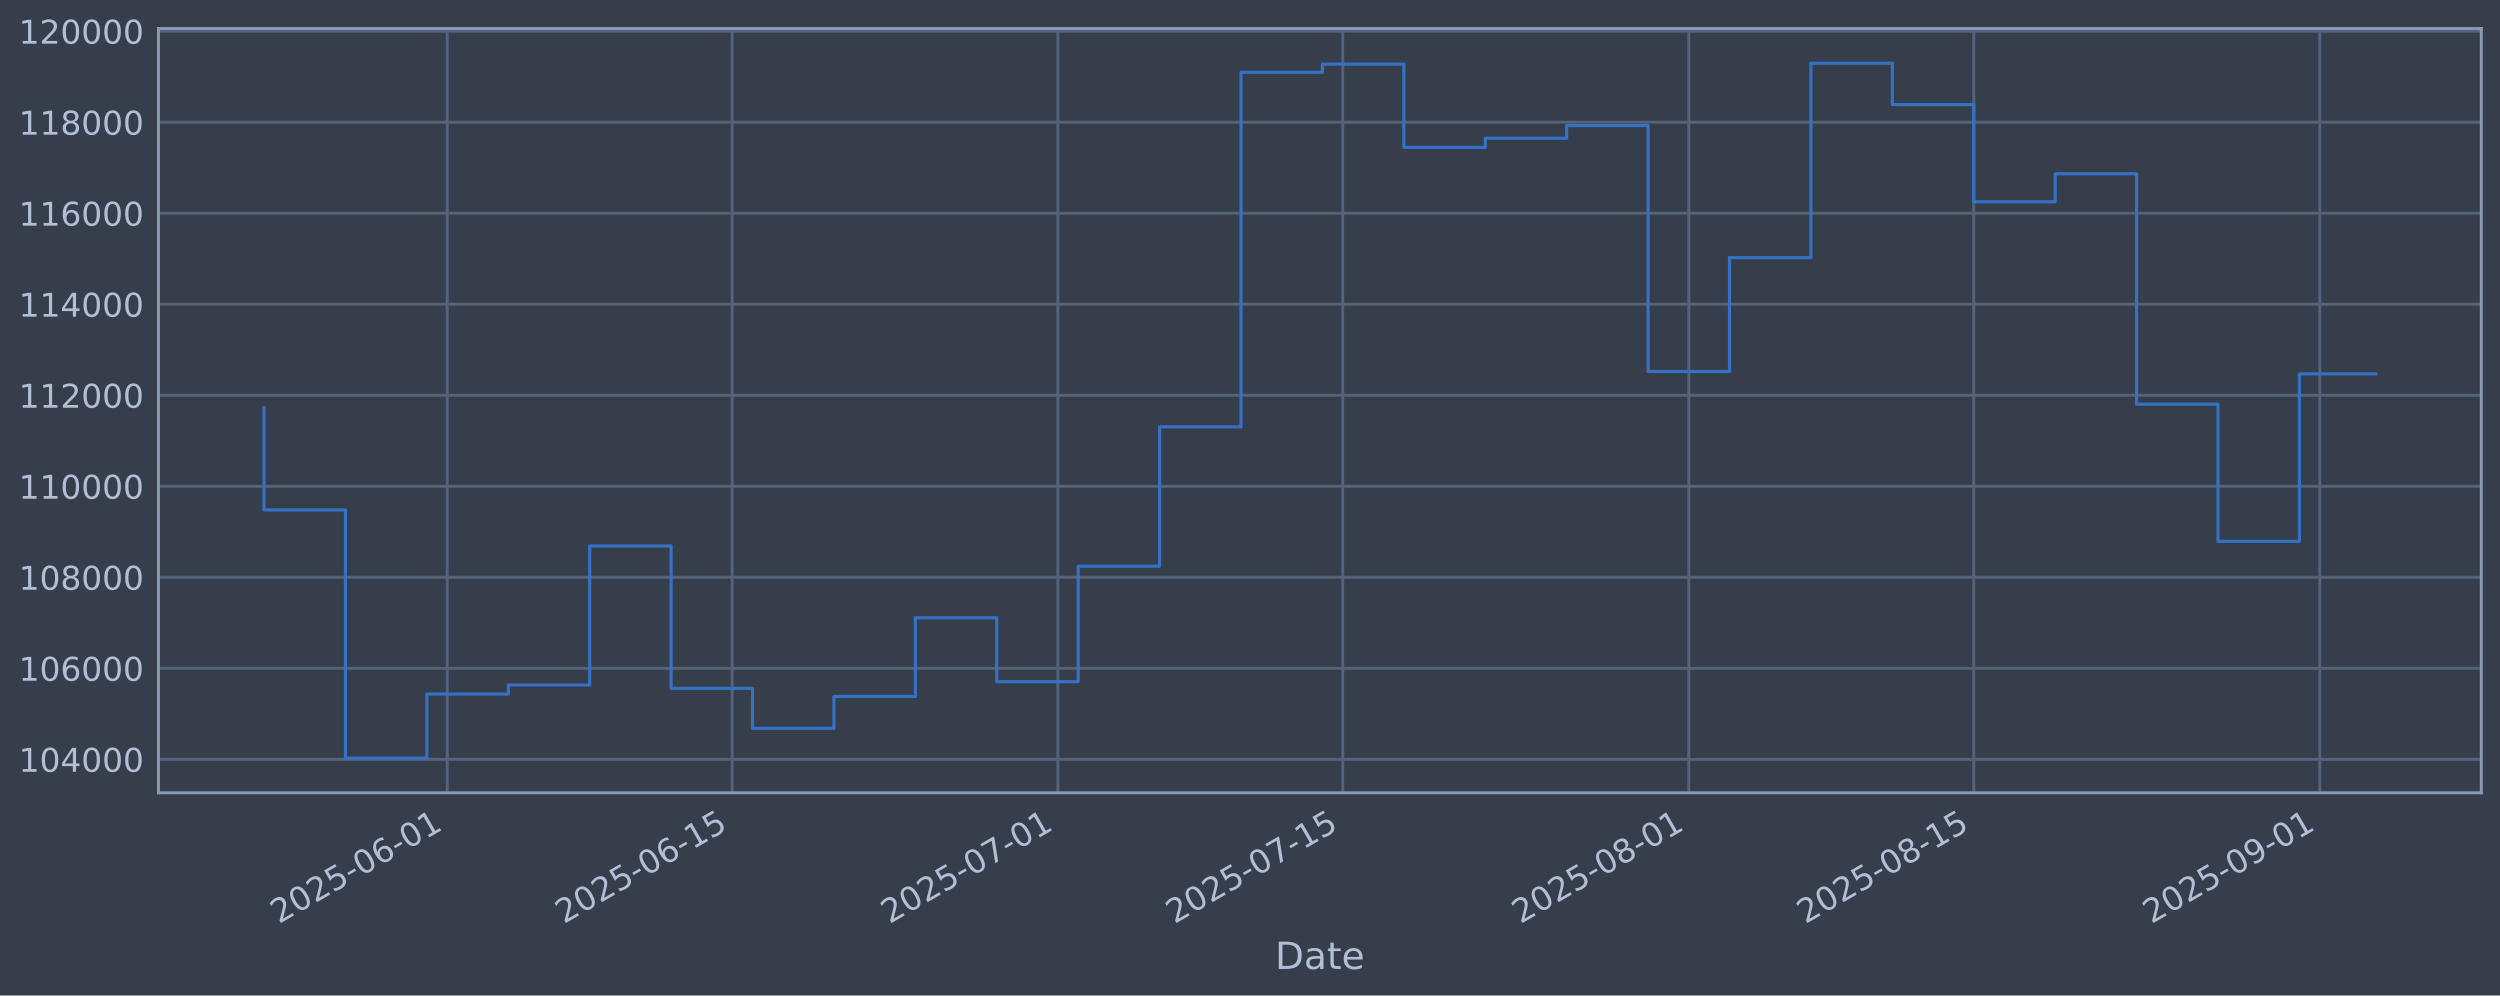
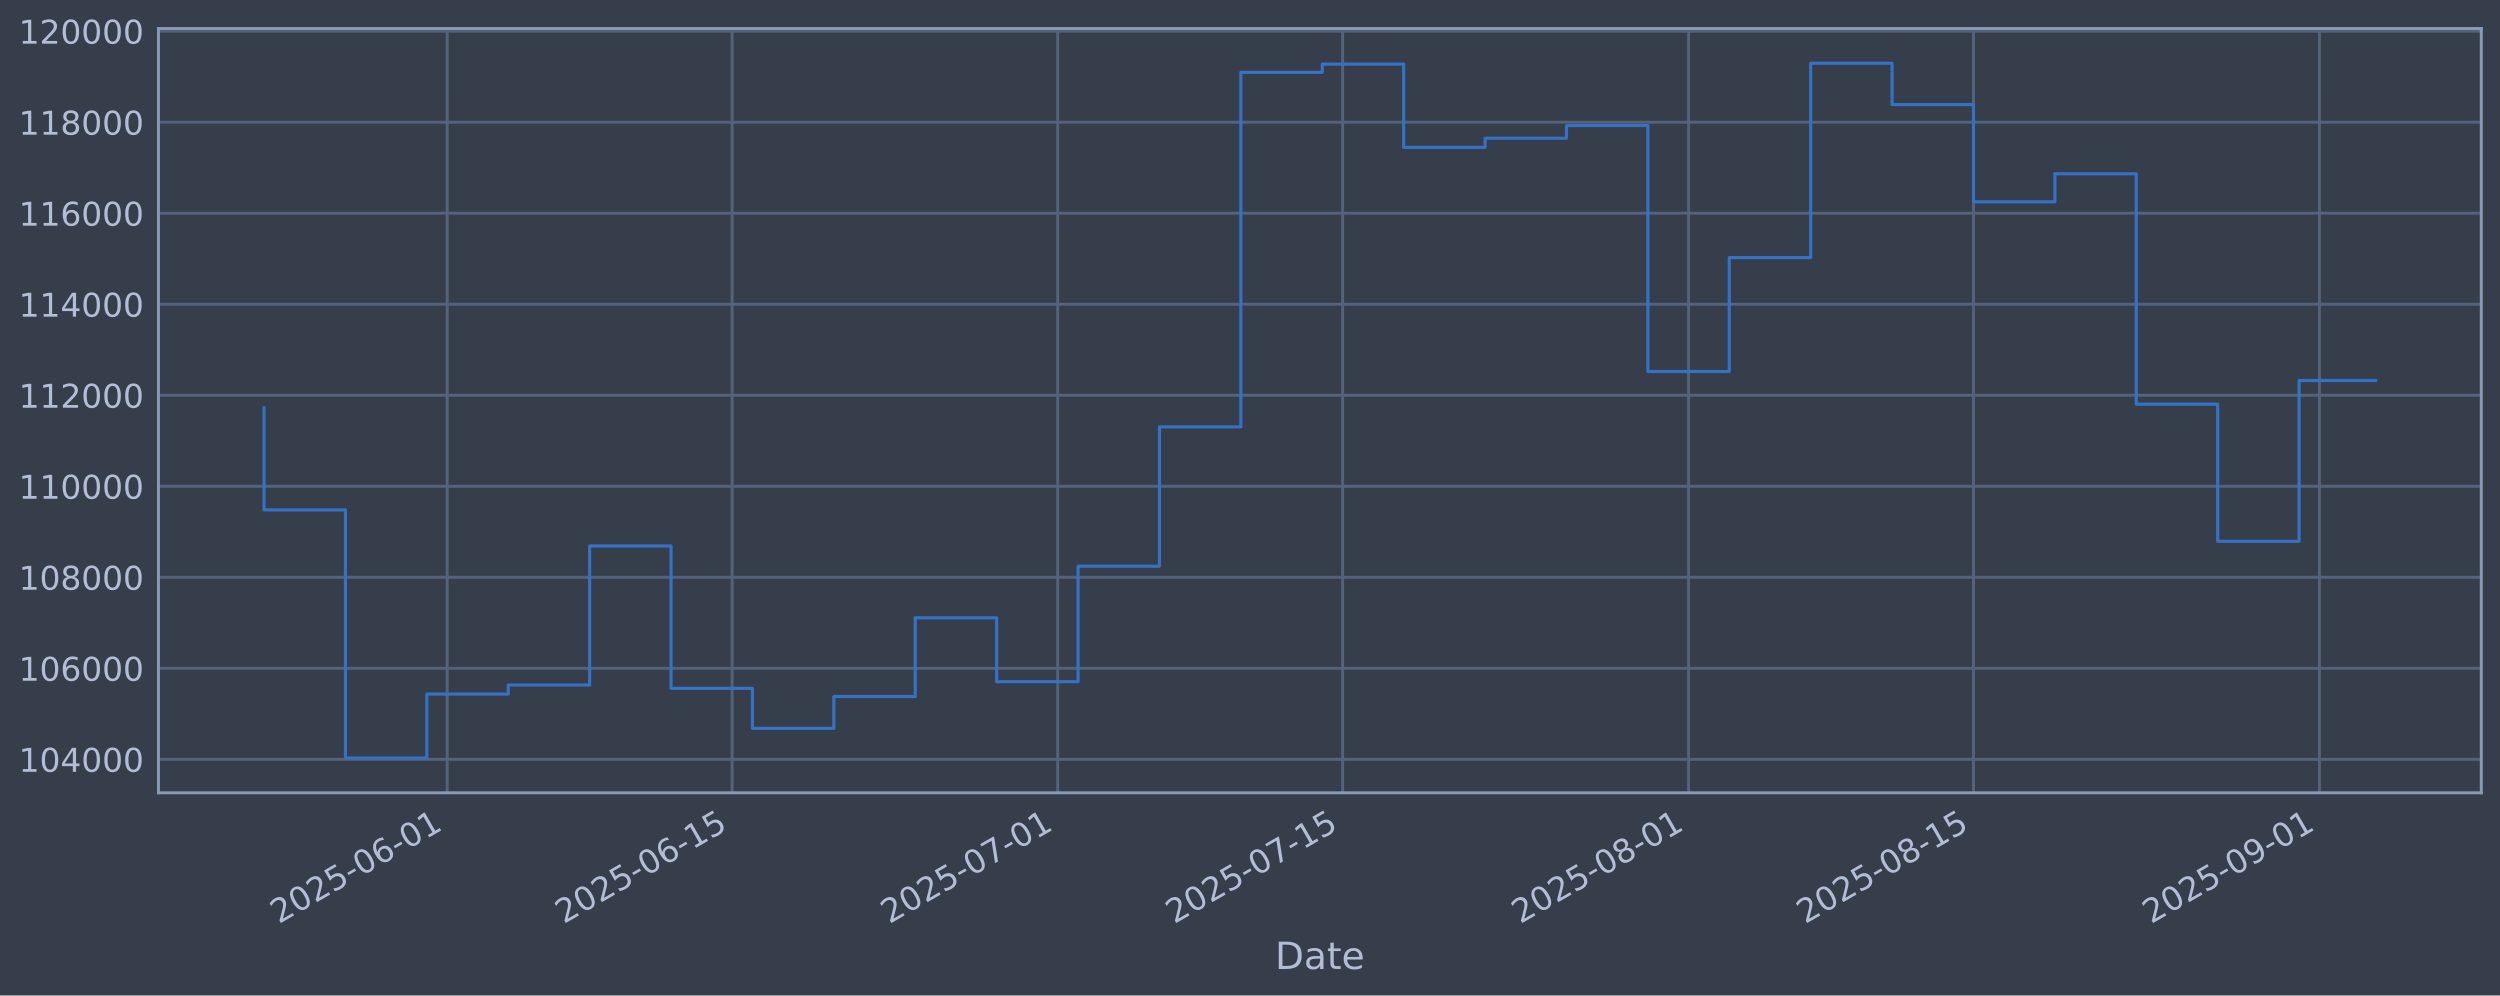
<svg xmlns="http://www.w3.org/2000/svg" xmlns:xlink="http://www.w3.org/1999/xlink" width="960.9pt" height="382.628pt" viewBox="0 0 960.9 382.628" version="1.1">
  <defs>
    <style type="text/css">*{stroke-linejoin: round; stroke-linecap: butt}</style>
  </defs>
  <g id="figure_1">
    <g id="patch_1">
      <path d="M 0 382.628  L 960.9 382.628  L 960.9 0  L 0 0  z " style="fill: #373e4b" />
    </g>
    <g id="axes_1">
      <g id="patch_2">
        <path d="M 60.901 304.718  L 953.701 304.718  L 953.701 10.958  L 60.901 10.958  z " style="fill: #373e4b" />
      </g>
      <g id="matplotlib.axis_1">
        <g id="xtick_1">
          <g id="line2d_1">
-             <path d="M 171.891 304.718  L 171.891 10.958  " clip-path="url(#p4b02cfd551)" style="fill: none; stroke: #546379; stroke-width: 1.12; stroke-linecap: square" />
+             <path d="M 171.88 304.718  L 171.88 10.958  " clip-path="url(#pbeb579b432)" style="fill: none; stroke: #546379; stroke-width: 1.12; stroke-linecap: square" />
          </g>
          <g id="line2d_2" />
          <g id="text_1">
-             <g style="fill: #b1bed6" transform="translate(107.1658 355.2226) rotate(-30) scale(0.126 -0.126)">
+             <g style="fill: #b1bed6" transform="translate(107.1545 355.2226) rotate(-30) scale(0.126 -0.126)">
              <defs>
                <path id="DejaVuSans-32" d="M 1228 531  L 3431 531  L 3431 0  L 469 0  L 469 531  Q 828 903 1448 1529  Q 2069 2156 2228 2338  Q 2531 2678 2651 2914  Q 2772 3150 2772 3378  Q 2772 3750 2511 3984  Q 2250 4219 1831 4219  Q 1534 4219 1204 4116  Q 875 4013 500 3803  L 500 4441  Q 881 4594 1212 4672  Q 1544 4750 1819 4750  Q 2544 4750 2975 4387  Q 3406 4025 3406 3419  Q 3406 3131 3298 2873  Q 3191 2616 2906 2266  Q 2828 2175 2409 1742  Q 1991 1309 1228 531  z " transform="scale(0.015625)" />
                <path id="DejaVuSans-30" d="M 2034 4250  Q 1547 4250 1301 3770  Q 1056 3291 1056 2328  Q 1056 1369 1301 889  Q 1547 409 2034 409  Q 2525 409 2770 889  Q 3016 1369 3016 2328  Q 3016 3291 2770 3770  Q 2525 4250 2034 4250  z M 2034 4750  Q 2819 4750 3233 4129  Q 3647 3509 3647 2328  Q 3647 1150 3233 529  Q 2819 -91 2034 -91  Q 1250 -91 836 529  Q 422 1150 422 2328  Q 422 3509 836 4129  Q 1250 4750 2034 4750  z " transform="scale(0.015625)" />
                <path id="DejaVuSans-35" d="M 691 4666  L 3169 4666  L 3169 4134  L 1269 4134  L 1269 2991  Q 1406 3038 1543 3061  Q 1681 3084 1819 3084  Q 2600 3084 3056 2656  Q 3513 2228 3513 1497  Q 3513 744 3044 326  Q 2575 -91 1722 -91  Q 1428 -91 1123 -41  Q 819 9 494 109  L 494 744  Q 775 591 1075 516  Q 1375 441 1709 441  Q 2250 441 2565 725  Q 2881 1009 2881 1497  Q 2881 1984 2565 2268  Q 2250 2553 1709 2553  Q 1456 2553 1204 2497  Q 953 2441 691 2322  L 691 4666  z " transform="scale(0.015625)" />
                <path id="DejaVuSans-2d" d="M 313 2009  L 1997 2009  L 1997 1497  L 313 1497  L 313 2009  z " transform="scale(0.015625)" />
                <path id="DejaVuSans-36" d="M 2113 2584  Q 1688 2584 1439 2293  Q 1191 2003 1191 1497  Q 1191 994 1439 701  Q 1688 409 2113 409  Q 2538 409 2786 701  Q 3034 994 3034 1497  Q 3034 2003 2786 2293  Q 2538 2584 2113 2584  z M 3366 4563  L 3366 3988  Q 3128 4100 2886 4159  Q 2644 4219 2406 4219  Q 1781 4219 1451 3797  Q 1122 3375 1075 2522  Q 1259 2794 1537 2939  Q 1816 3084 2150 3084  Q 2853 3084 3261 2657  Q 3669 2231 3669 1497  Q 3669 778 3244 343  Q 2819 -91 2113 -91  Q 1303 -91 875 529  Q 447 1150 447 2328  Q 447 3434 972 4092  Q 1497 4750 2381 4750  Q 2619 4750 2861 4703  Q 3103 4656 3366 4563  z " transform="scale(0.015625)" />
                <path id="DejaVuSans-31" d="M 794 531  L 1825 531  L 1825 4091  L 703 3866  L 703 4441  L 1819 4666  L 2450 4666  L 2450 531  L 3481 531  L 3481 0  L 794 0  L 794 531  z " transform="scale(0.015625)" />
              </defs>
              <use xlink:href="#DejaVuSans-32" />
              <use xlink:href="#DejaVuSans-30" transform="translate(63.62305 0)" />
              <use xlink:href="#DejaVuSans-32" transform="translate(127.2461 0)" />
              <use xlink:href="#DejaVuSans-35" transform="translate(190.8691 0)" />
              <use xlink:href="#DejaVuSans-2d" transform="translate(254.4922 0)" />
              <use xlink:href="#DejaVuSans-30" transform="translate(290.5762 0)" />
              <use xlink:href="#DejaVuSans-36" transform="translate(354.1992 0)" />
              <use xlink:href="#DejaVuSans-2d" transform="translate(417.8223 0)" />
              <use xlink:href="#DejaVuSans-30" transform="translate(453.9062 0)" />
              <use xlink:href="#DejaVuSans-31" transform="translate(517.5293 0)" />
            </g>
          </g>
        </g>
        <g id="xtick_2">
          <g id="line2d_3">
-             <path d="M 281.416 304.718  L 281.416 10.958  " clip-path="url(#p4b02cfd551)" style="fill: none; stroke: #546379; stroke-width: 1.12; stroke-linecap: square" />
+             <path d="M 281.387 304.718  L 281.387 10.958  " clip-path="url(#pbeb579b432)" style="fill: none; stroke: #546379; stroke-width: 1.12; stroke-linecap: square" />
          </g>
          <g id="line2d_4" />
          <g id="text_2">
-             <g style="fill: #b1bed6" transform="translate(216.6908 355.2226) rotate(-30) scale(0.126 -0.126)">
+             <g style="fill: #b1bed6" transform="translate(216.662 355.2226) rotate(-30) scale(0.126 -0.126)">
              <use xlink:href="#DejaVuSans-32" />
              <use xlink:href="#DejaVuSans-30" transform="translate(63.62305 0)" />
              <use xlink:href="#DejaVuSans-32" transform="translate(127.2461 0)" />
              <use xlink:href="#DejaVuSans-35" transform="translate(190.8691 0)" />
              <use xlink:href="#DejaVuSans-2d" transform="translate(254.4922 0)" />
              <use xlink:href="#DejaVuSans-30" transform="translate(290.5762 0)" />
              <use xlink:href="#DejaVuSans-36" transform="translate(354.1992 0)" />
              <use xlink:href="#DejaVuSans-2d" transform="translate(417.8223 0)" />
              <use xlink:href="#DejaVuSans-31" transform="translate(453.9062 0)" />
              <use xlink:href="#DejaVuSans-35" transform="translate(517.5293 0)" />
            </g>
          </g>
        </g>
        <g id="xtick_3">
          <g id="line2d_5">
-             <path d="M 406.588 304.718  L 406.588 10.958  " clip-path="url(#p4b02cfd551)" style="fill: none; stroke: #546379; stroke-width: 1.12; stroke-linecap: square" />
+             <path d="M 406.539 304.718  L 406.539 10.958  " clip-path="url(#pbeb579b432)" style="fill: none; stroke: #546379; stroke-width: 1.12; stroke-linecap: square" />
          </g>
          <g id="line2d_6" />
          <g id="text_3">
-             <g style="fill: #b1bed6" transform="translate(341.8623 355.2226) rotate(-30) scale(0.126 -0.126)">
+             <g style="fill: #b1bed6" transform="translate(341.8134 355.2226) rotate(-30) scale(0.126 -0.126)">
              <defs>
                <path id="DejaVuSans-37" d="M 525 4666  L 3525 4666  L 3525 4397  L 1831 0  L 1172 0  L 2766 4134  L 525 4134  L 525 4666  z " transform="scale(0.015625)" />
              </defs>
              <use xlink:href="#DejaVuSans-32" />
              <use xlink:href="#DejaVuSans-30" transform="translate(63.62305 0)" />
              <use xlink:href="#DejaVuSans-32" transform="translate(127.2461 0)" />
              <use xlink:href="#DejaVuSans-35" transform="translate(190.8691 0)" />
              <use xlink:href="#DejaVuSans-2d" transform="translate(254.4922 0)" />
              <use xlink:href="#DejaVuSans-30" transform="translate(290.5762 0)" />
              <use xlink:href="#DejaVuSans-37" transform="translate(354.1992 0)" />
              <use xlink:href="#DejaVuSans-2d" transform="translate(417.8223 0)" />
              <use xlink:href="#DejaVuSans-30" transform="translate(453.9062 0)" />
              <use xlink:href="#DejaVuSans-31" transform="translate(517.5293 0)" />
            </g>
          </g>
        </g>
        <g id="xtick_4">
          <g id="line2d_7">
-             <path d="M 516.113 304.718  L 516.113 10.958  " clip-path="url(#p4b02cfd551)" style="fill: none; stroke: #546379; stroke-width: 1.12; stroke-linecap: square" />
+             <path d="M 516.046 304.718  L 516.046 10.958  " clip-path="url(#pbeb579b432)" style="fill: none; stroke: #546379; stroke-width: 1.12; stroke-linecap: square" />
          </g>
          <g id="line2d_8" />
          <g id="text_4">
-             <g style="fill: #b1bed6" transform="translate(451.3874 355.2226) rotate(-30) scale(0.126 -0.126)">
+             <g style="fill: #b1bed6" transform="translate(451.3209 355.2226) rotate(-30) scale(0.126 -0.126)">
              <use xlink:href="#DejaVuSans-32" />
              <use xlink:href="#DejaVuSans-30" transform="translate(63.62305 0)" />
              <use xlink:href="#DejaVuSans-32" transform="translate(127.2461 0)" />
              <use xlink:href="#DejaVuSans-35" transform="translate(190.8691 0)" />
              <use xlink:href="#DejaVuSans-2d" transform="translate(254.4922 0)" />
              <use xlink:href="#DejaVuSans-30" transform="translate(290.5762 0)" />
              <use xlink:href="#DejaVuSans-37" transform="translate(354.1992 0)" />
              <use xlink:href="#DejaVuSans-2d" transform="translate(417.8223 0)" />
              <use xlink:href="#DejaVuSans-31" transform="translate(453.9062 0)" />
              <use xlink:href="#DejaVuSans-35" transform="translate(517.5293 0)" />
            </g>
          </g>
        </g>
        <g id="xtick_5">
          <g id="line2d_9">
-             <path d="M 649.108 304.718  L 649.108 10.958  " clip-path="url(#p4b02cfd551)" style="fill: none; stroke: #546379; stroke-width: 1.12; stroke-linecap: square" />
+             <path d="M 649.02 304.718  L 649.02 10.958  " clip-path="url(#pbeb579b432)" style="fill: none; stroke: #546379; stroke-width: 1.12; stroke-linecap: square" />
          </g>
          <g id="line2d_10" />
          <g id="text_5">
-             <g style="fill: #b1bed6" transform="translate(584.3821 355.2226) rotate(-30) scale(0.126 -0.126)">
+             <g style="fill: #b1bed6" transform="translate(584.2943 355.2226) rotate(-30) scale(0.126 -0.126)">
              <defs>
                <path id="DejaVuSans-38" d="M 2034 2216  Q 1584 2216 1326 1975  Q 1069 1734 1069 1313  Q 1069 891 1326 650  Q 1584 409 2034 409  Q 2484 409 2743 651  Q 3003 894 3003 1313  Q 3003 1734 2745 1975  Q 2488 2216 2034 2216  z M 1403 2484  Q 997 2584 770 2862  Q 544 3141 544 3541  Q 544 4100 942 4425  Q 1341 4750 2034 4750  Q 2731 4750 3128 4425  Q 3525 4100 3525 3541  Q 3525 3141 3298 2862  Q 3072 2584 2669 2484  Q 3125 2378 3379 2068  Q 3634 1759 3634 1313  Q 3634 634 3220 271  Q 2806 -91 2034 -91  Q 1263 -91 848 271  Q 434 634 434 1313  Q 434 1759 690 2068  Q 947 2378 1403 2484  z M 1172 3481  Q 1172 3119 1398 2916  Q 1625 2713 2034 2713  Q 2441 2713 2670 2916  Q 2900 3119 2900 3481  Q 2900 3844 2670 4047  Q 2441 4250 2034 4250  Q 1625 4250 1398 4047  Q 1172 3844 1172 3481  z " transform="scale(0.015625)" />
              </defs>
              <use xlink:href="#DejaVuSans-32" />
              <use xlink:href="#DejaVuSans-30" transform="translate(63.62305 0)" />
              <use xlink:href="#DejaVuSans-32" transform="translate(127.2461 0)" />
              <use xlink:href="#DejaVuSans-35" transform="translate(190.8691 0)" />
              <use xlink:href="#DejaVuSans-2d" transform="translate(254.4922 0)" />
              <use xlink:href="#DejaVuSans-30" transform="translate(290.5762 0)" />
              <use xlink:href="#DejaVuSans-38" transform="translate(354.1992 0)" />
              <use xlink:href="#DejaVuSans-2d" transform="translate(417.8223 0)" />
              <use xlink:href="#DejaVuSans-30" transform="translate(453.9062 0)" />
              <use xlink:href="#DejaVuSans-31" transform="translate(517.5293 0)" />
            </g>
          </g>
        </g>
        <g id="xtick_6">
          <g id="line2d_11">
-             <path d="M 758.633 304.718  L 758.633 10.958  " clip-path="url(#p4b02cfd551)" style="fill: none; stroke: #546379; stroke-width: 1.12; stroke-linecap: square" />
+             <path d="M 758.527 304.718  L 758.527 10.958  " clip-path="url(#pbeb579b432)" style="fill: none; stroke: #546379; stroke-width: 1.12; stroke-linecap: square" />
          </g>
          <g id="line2d_12" />
          <g id="text_6">
-             <g style="fill: #b1bed6" transform="translate(693.9071 355.2226) rotate(-30) scale(0.126 -0.126)">
+             <g style="fill: #b1bed6" transform="translate(693.8018 355.2226) rotate(-30) scale(0.126 -0.126)">
              <use xlink:href="#DejaVuSans-32" />
              <use xlink:href="#DejaVuSans-30" transform="translate(63.62305 0)" />
              <use xlink:href="#DejaVuSans-32" transform="translate(127.2461 0)" />
              <use xlink:href="#DejaVuSans-35" transform="translate(190.8691 0)" />
              <use xlink:href="#DejaVuSans-2d" transform="translate(254.4922 0)" />
              <use xlink:href="#DejaVuSans-30" transform="translate(290.5762 0)" />
              <use xlink:href="#DejaVuSans-38" transform="translate(354.1992 0)" />
              <use xlink:href="#DejaVuSans-2d" transform="translate(417.8223 0)" />
              <use xlink:href="#DejaVuSans-31" transform="translate(453.9062 0)" />
              <use xlink:href="#DejaVuSans-35" transform="translate(517.5293 0)" />
            </g>
          </g>
        </g>
        <g id="xtick_7">
          <g id="line2d_13">
-             <path d="M 891.627 304.718  L 891.627 10.958  " clip-path="url(#p4b02cfd551)" style="fill: none; stroke: #546379; stroke-width: 1.12; stroke-linecap: square" />
+             <path d="M 891.501 304.718  L 891.501 10.958  " clip-path="url(#pbeb579b432)" style="fill: none; stroke: #546379; stroke-width: 1.12; stroke-linecap: square" />
          </g>
          <g id="line2d_14" />
          <g id="text_7">
-             <g style="fill: #b1bed6" transform="translate(826.9018 355.2226) rotate(-30) scale(0.126 -0.126)">
+             <g style="fill: #b1bed6" transform="translate(826.7752 355.2226) rotate(-30) scale(0.126 -0.126)">
              <defs>
                <path id="DejaVuSans-39" d="M 703 97  L 703 672  Q 941 559 1184 500  Q 1428 441 1663 441  Q 2288 441 2617 861  Q 2947 1281 2994 2138  Q 2813 1869 2534 1725  Q 2256 1581 1919 1581  Q 1219 1581 811 2004  Q 403 2428 403 3163  Q 403 3881 828 4315  Q 1253 4750 1959 4750  Q 2769 4750 3195 4129  Q 3622 3509 3622 2328  Q 3622 1225 3098 567  Q 2575 -91 1691 -91  Q 1453 -91 1209 -44  Q 966 3 703 97  z M 1959 2075  Q 2384 2075 2632 2365  Q 2881 2656 2881 3163  Q 2881 3666 2632 3958  Q 2384 4250 1959 4250  Q 1534 4250 1286 3958  Q 1038 3666 1038 3163  Q 1038 2656 1286 2365  Q 1534 2075 1959 2075  z " transform="scale(0.015625)" />
              </defs>
              <use xlink:href="#DejaVuSans-32" />
              <use xlink:href="#DejaVuSans-30" transform="translate(63.62305 0)" />
              <use xlink:href="#DejaVuSans-32" transform="translate(127.2461 0)" />
              <use xlink:href="#DejaVuSans-35" transform="translate(190.8691 0)" />
              <use xlink:href="#DejaVuSans-2d" transform="translate(254.4922 0)" />
              <use xlink:href="#DejaVuSans-30" transform="translate(290.5762 0)" />
              <use xlink:href="#DejaVuSans-39" transform="translate(354.1992 0)" />
              <use xlink:href="#DejaVuSans-2d" transform="translate(417.8223 0)" />
              <use xlink:href="#DejaVuSans-30" transform="translate(453.9062 0)" />
              <use xlink:href="#DejaVuSans-31" transform="translate(517.5293 0)" />
            </g>
          </g>
        </g>
        <g id="text_8">
          <g style="fill: #b1bed6" transform="translate(490.0914 372.4337) scale(0.144 -0.144)">
            <defs>
              <path id="DejaVuSans-44" d="M 1259 4147  L 1259 519  L 2022 519  Q 2988 519 3436 956  Q 3884 1394 3884 2338  Q 3884 3275 3436 3711  Q 2988 4147 2022 4147  L 1259 4147  z M 628 4666  L 1925 4666  Q 3281 4666 3915 4102  Q 4550 3538 4550 2338  Q 4550 1131 3912 565  Q 3275 0 1925 0  L 628 0  L 628 4666  z " transform="scale(0.015625)" />
              <path id="DejaVuSans-61" d="M 2194 1759  Q 1497 1759 1228 1600  Q 959 1441 959 1056  Q 959 750 1161 570  Q 1363 391 1709 391  Q 2188 391 2477 730  Q 2766 1069 2766 1631  L 2766 1759  L 2194 1759  z M 3341 1997  L 3341 0  L 2766 0  L 2766 531  Q 2569 213 2275 61  Q 1981 -91 1556 -91  Q 1019 -91 701 211  Q 384 513 384 1019  Q 384 1609 779 1909  Q 1175 2209 1959 2209  L 2766 2209  L 2766 2266  Q 2766 2663 2505 2880  Q 2244 3097 1772 3097  Q 1472 3097 1187 3025  Q 903 2953 641 2809  L 641 3341  Q 956 3463 1253 3523  Q 1550 3584 1831 3584  Q 2591 3584 2966 3190  Q 3341 2797 3341 1997  z " transform="scale(0.015625)" />
              <path id="DejaVuSans-74" d="M 1172 4494  L 1172 3500  L 2356 3500  L 2356 3053  L 1172 3053  L 1172 1153  Q 1172 725 1289 603  Q 1406 481 1766 481  L 2356 481  L 2356 0  L 1766 0  Q 1100 0 847 248  Q 594 497 594 1153  L 594 3053  L 172 3053  L 172 3500  L 594 3500  L 594 4494  L 1172 4494  z " transform="scale(0.015625)" />
              <path id="DejaVuSans-65" d="M 3597 1894  L 3597 1613  L 953 1613  Q 991 1019 1311 708  Q 1631 397 2203 397  Q 2534 397 2845 478  Q 3156 559 3463 722  L 3463 178  Q 3153 47 2828 -22  Q 2503 -91 2169 -91  Q 1331 -91 842 396  Q 353 884 353 1716  Q 353 2575 817 3079  Q 1281 3584 2069 3584  Q 2775 3584 3186 3129  Q 3597 2675 3597 1894  z M 3022 2063  Q 3016 2534 2758 2815  Q 2500 3097 2075 3097  Q 1594 3097 1305 2825  Q 1016 2553 972 2059  L 3022 2063  z " transform="scale(0.015625)" />
            </defs>
            <use xlink:href="#DejaVuSans-44" />
            <use xlink:href="#DejaVuSans-61" transform="translate(77.00195 0)" />
            <use xlink:href="#DejaVuSans-74" transform="translate(138.2812 0)" />
            <use xlink:href="#DejaVuSans-65" transform="translate(177.4902 0)" />
          </g>
        </g>
      </g>
      <g id="matplotlib.axis_2">
        <g id="ytick_1">
          <g id="line2d_15">
-             <path d="M 60.901 291.85  L 953.701 291.85  " clip-path="url(#p4b02cfd551)" style="fill: none; stroke: #546379; stroke-width: 1.12; stroke-linecap: square" />
+             <path d="M 60.901 291.85  L 953.701 291.85  " clip-path="url(#pbeb579b432)" style="fill: none; stroke: #546379; stroke-width: 1.12; stroke-linecap: square" />
          </g>
          <g id="line2d_16" />
          <g id="text_9">
            <g style="fill: #b1bed6" transform="translate(7.2 296.6367) scale(0.126 -0.126)">
              <defs>
                <path id="DejaVuSans-34" d="M 2419 4116  L 825 1625  L 2419 1625  L 2419 4116  z M 2253 4666  L 3047 4666  L 3047 1625  L 3713 1625  L 3713 1100  L 3047 1100  L 3047 0  L 2419 0  L 2419 1100  L 313 1100  L 313 1709  L 2253 4666  z " transform="scale(0.015625)" />
              </defs>
              <use xlink:href="#DejaVuSans-31" />
              <use xlink:href="#DejaVuSans-30" transform="translate(63.62305 0)" />
              <use xlink:href="#DejaVuSans-34" transform="translate(127.2461 0)" />
              <use xlink:href="#DejaVuSans-30" transform="translate(190.8691 0)" />
              <use xlink:href="#DejaVuSans-30" transform="translate(254.4922 0)" />
              <use xlink:href="#DejaVuSans-30" transform="translate(318.1152 0)" />
            </g>
          </g>
        </g>
        <g id="ytick_2">
          <g id="line2d_17">
-             <path d="M 60.901 256.867  L 953.701 256.867  " clip-path="url(#p4b02cfd551)" style="fill: none; stroke: #546379; stroke-width: 1.12; stroke-linecap: square" />
+             <path d="M 60.901 256.867  L 953.701 256.867  " clip-path="url(#pbeb579b432)" style="fill: none; stroke: #546379; stroke-width: 1.12; stroke-linecap: square" />
          </g>
          <g id="line2d_18" />
          <g id="text_10">
            <g style="fill: #b1bed6" transform="translate(7.2 261.6538) scale(0.126 -0.126)">
              <use xlink:href="#DejaVuSans-31" />
              <use xlink:href="#DejaVuSans-30" transform="translate(63.62305 0)" />
              <use xlink:href="#DejaVuSans-36" transform="translate(127.2461 0)" />
              <use xlink:href="#DejaVuSans-30" transform="translate(190.8691 0)" />
              <use xlink:href="#DejaVuSans-30" transform="translate(254.4922 0)" />
              <use xlink:href="#DejaVuSans-30" transform="translate(318.1152 0)" />
            </g>
          </g>
        </g>
        <g id="ytick_3">
          <g id="line2d_19">
-             <path d="M 60.901 221.884  L 953.701 221.884  " clip-path="url(#p4b02cfd551)" style="fill: none; stroke: #546379; stroke-width: 1.12; stroke-linecap: square" />
+             <path d="M 60.901 221.884  L 953.701 221.884  " clip-path="url(#pbeb579b432)" style="fill: none; stroke: #546379; stroke-width: 1.12; stroke-linecap: square" />
          </g>
          <g id="line2d_20" />
          <g id="text_11">
            <g style="fill: #b1bed6" transform="translate(7.2 226.671) scale(0.126 -0.126)">
              <use xlink:href="#DejaVuSans-31" />
              <use xlink:href="#DejaVuSans-30" transform="translate(63.62305 0)" />
              <use xlink:href="#DejaVuSans-38" transform="translate(127.2461 0)" />
              <use xlink:href="#DejaVuSans-30" transform="translate(190.8691 0)" />
              <use xlink:href="#DejaVuSans-30" transform="translate(254.4922 0)" />
              <use xlink:href="#DejaVuSans-30" transform="translate(318.1152 0)" />
            </g>
          </g>
        </g>
        <g id="ytick_4">
          <g id="line2d_21">
-             <path d="M 60.901 186.901  L 953.701 186.901  " clip-path="url(#p4b02cfd551)" style="fill: none; stroke: #546379; stroke-width: 1.12; stroke-linecap: square" />
+             <path d="M 60.901 186.901  L 953.701 186.901  " clip-path="url(#pbeb579b432)" style="fill: none; stroke: #546379; stroke-width: 1.12; stroke-linecap: square" />
          </g>
          <g id="line2d_22" />
          <g id="text_12">
            <g style="fill: #b1bed6" transform="translate(7.2 191.6882) scale(0.126 -0.126)">
              <use xlink:href="#DejaVuSans-31" />
              <use xlink:href="#DejaVuSans-31" transform="translate(63.62305 0)" />
              <use xlink:href="#DejaVuSans-30" transform="translate(127.2461 0)" />
              <use xlink:href="#DejaVuSans-30" transform="translate(190.8691 0)" />
              <use xlink:href="#DejaVuSans-30" transform="translate(254.4922 0)" />
              <use xlink:href="#DejaVuSans-30" transform="translate(318.1152 0)" />
            </g>
          </g>
        </g>
        <g id="ytick_5">
          <g id="line2d_23">
-             <path d="M 60.901 151.918  L 953.701 151.918  " clip-path="url(#p4b02cfd551)" style="fill: none; stroke: #546379; stroke-width: 1.12; stroke-linecap: square" />
+             <path d="M 60.901 151.918  L 953.701 151.918  " clip-path="url(#pbeb579b432)" style="fill: none; stroke: #546379; stroke-width: 1.12; stroke-linecap: square" />
          </g>
          <g id="line2d_24" />
          <g id="text_13">
            <g style="fill: #b1bed6" transform="translate(7.2 156.7053) scale(0.126 -0.126)">
              <use xlink:href="#DejaVuSans-31" />
              <use xlink:href="#DejaVuSans-31" transform="translate(63.62305 0)" />
              <use xlink:href="#DejaVuSans-32" transform="translate(127.2461 0)" />
              <use xlink:href="#DejaVuSans-30" transform="translate(190.8691 0)" />
              <use xlink:href="#DejaVuSans-30" transform="translate(254.4922 0)" />
              <use xlink:href="#DejaVuSans-30" transform="translate(318.1152 0)" />
            </g>
          </g>
        </g>
        <g id="ytick_6">
          <g id="line2d_25">
-             <path d="M 60.901 116.936  L 953.701 116.936  " clip-path="url(#p4b02cfd551)" style="fill: none; stroke: #546379; stroke-width: 1.12; stroke-linecap: square" />
+             <path d="M 60.901 116.936  L 953.701 116.936  " clip-path="url(#pbeb579b432)" style="fill: none; stroke: #546379; stroke-width: 1.12; stroke-linecap: square" />
          </g>
          <g id="line2d_26" />
          <g id="text_14">
            <g style="fill: #b1bed6" transform="translate(7.2 121.7225) scale(0.126 -0.126)">
              <use xlink:href="#DejaVuSans-31" />
              <use xlink:href="#DejaVuSans-31" transform="translate(63.62305 0)" />
              <use xlink:href="#DejaVuSans-34" transform="translate(127.2461 0)" />
              <use xlink:href="#DejaVuSans-30" transform="translate(190.8691 0)" />
              <use xlink:href="#DejaVuSans-30" transform="translate(254.4922 0)" />
              <use xlink:href="#DejaVuSans-30" transform="translate(318.1152 0)" />
            </g>
          </g>
        </g>
        <g id="ytick_7">
          <g id="line2d_27">
-             <path d="M 60.901 81.953  L 953.701 81.953  " clip-path="url(#p4b02cfd551)" style="fill: none; stroke: #546379; stroke-width: 1.12; stroke-linecap: square" />
+             <path d="M 60.901 81.953  L 953.701 81.953  " clip-path="url(#pbeb579b432)" style="fill: none; stroke: #546379; stroke-width: 1.12; stroke-linecap: square" />
          </g>
          <g id="line2d_28" />
          <g id="text_15">
            <g style="fill: #b1bed6" transform="translate(7.2 86.73969) scale(0.126 -0.126)">
              <use xlink:href="#DejaVuSans-31" />
              <use xlink:href="#DejaVuSans-31" transform="translate(63.62305 0)" />
              <use xlink:href="#DejaVuSans-36" transform="translate(127.2461 0)" />
              <use xlink:href="#DejaVuSans-30" transform="translate(190.8691 0)" />
              <use xlink:href="#DejaVuSans-30" transform="translate(254.4922 0)" />
              <use xlink:href="#DejaVuSans-30" transform="translate(318.1152 0)" />
            </g>
          </g>
        </g>
        <g id="ytick_8">
          <g id="line2d_29">
-             <path d="M 60.901 46.97  L 953.701 46.97  " clip-path="url(#p4b02cfd551)" style="fill: none; stroke: #546379; stroke-width: 1.12; stroke-linecap: square" />
+             <path d="M 60.901 46.97  L 953.701 46.97  " clip-path="url(#pbeb579b432)" style="fill: none; stroke: #546379; stroke-width: 1.12; stroke-linecap: square" />
          </g>
          <g id="line2d_30" />
          <g id="text_16">
            <g style="fill: #b1bed6" transform="translate(7.2 51.75686) scale(0.126 -0.126)">
              <use xlink:href="#DejaVuSans-31" />
              <use xlink:href="#DejaVuSans-31" transform="translate(63.62305 0)" />
              <use xlink:href="#DejaVuSans-38" transform="translate(127.2461 0)" />
              <use xlink:href="#DejaVuSans-30" transform="translate(190.8691 0)" />
              <use xlink:href="#DejaVuSans-30" transform="translate(254.4922 0)" />
              <use xlink:href="#DejaVuSans-30" transform="translate(318.1152 0)" />
            </g>
          </g>
        </g>
        <g id="ytick_9">
          <g id="line2d_31">
-             <path d="M 60.901 11.987  L 953.701 11.987  " clip-path="url(#p4b02cfd551)" style="fill: none; stroke: #546379; stroke-width: 1.12; stroke-linecap: square" />
+             <path d="M 60.901 11.987  L 953.701 11.987  " clip-path="url(#pbeb579b432)" style="fill: none; stroke: #546379; stroke-width: 1.12; stroke-linecap: square" />
          </g>
          <g id="line2d_32" />
          <g id="text_17">
            <g style="fill: #b1bed6" transform="translate(7.2 16.77403) scale(0.126 -0.126)">
              <use xlink:href="#DejaVuSans-31" />
              <use xlink:href="#DejaVuSans-32" transform="translate(63.62305 0)" />
              <use xlink:href="#DejaVuSans-30" transform="translate(127.2461 0)" />
              <use xlink:href="#DejaVuSans-30" transform="translate(190.8691 0)" />
              <use xlink:href="#DejaVuSans-30" transform="translate(254.4922 0)" />
              <use xlink:href="#DejaVuSans-30" transform="translate(318.1152 0)" />
            </g>
          </g>
        </g>
      </g>
      <g id="line2d_33">
-         <path d="M 101.482 156.778  L 101.482 195.974  L 132.775 195.974  L 132.775 291.366  L 164.068 291.366  L 164.068 266.759  L 195.361 266.759  L 195.361 263.286  L 226.654 263.286  L 226.654 209.841  L 257.947 209.841  L 257.947 264.586  L 289.24 264.586  L 289.24 279.95  L 320.532 279.95  L 320.532 267.706  L 351.825 267.706  L 351.825 237.446  L 383.118 237.446  L 383.118 262.012  L 414.411 262.012  L 414.411 217.631  L 445.704 217.631  L 445.704 164.07  L 476.997 164.07  L 476.997 27.81  L 508.29 27.81  L 508.29 24.636  L 539.583 24.636  L 539.583 56.646  L 570.875 56.646  L 570.875 53.121  L 602.168 53.121  L 602.168 48.272  L 633.461 48.272  L 633.461 142.793  L 664.754 142.793  L 664.754 99.016  L 696.047 99.016  L 696.047 24.311  L 727.34 24.311  L 727.34 40.185  L 758.633 40.185  L 758.633 77.56  L 789.925 77.56  L 789.925 66.788  L 821.218 66.788  L 821.218 155.356  L 852.511 155.356  L 852.511 208.052  L 883.804 208.052  L 883.804 143.7  L 913.119 143.7  " clip-path="url(#p4b02cfd551)" style="fill: none; stroke: #3572c6; stroke-width: 1.2; stroke-linecap: square" />
+         <path d="M 101.482 156.778  L 101.482 195.974  L 132.77 195.974  L 132.77 291.366  L 164.058 291.366  L 164.058 266.759  L 195.346 266.759  L 195.346 263.286  L 226.634 263.286  L 226.634 209.841  L 257.922 209.841  L 257.922 264.586  L 289.209 264.586  L 289.209 279.95  L 320.497 279.95  L 320.497 267.706  L 351.785 267.706  L 351.785 237.446  L 383.073 237.446  L 383.073 262.012  L 414.361 262.012  L 414.361 217.631  L 445.649 217.631  L 445.649 164.07  L 476.937 164.07  L 476.937 27.81  L 508.224 27.81  L 508.224 24.636  L 539.512 24.636  L 539.512 56.646  L 570.8 56.646  L 570.8 53.121  L 602.088 53.121  L 602.088 48.272  L 633.376 48.272  L 633.376 142.793  L 664.664 142.793  L 664.664 99.016  L 695.952 99.016  L 695.952 24.311  L 727.239 24.311  L 727.239 40.185  L 758.527 40.185  L 758.527 77.56  L 789.815 77.56  L 789.815 66.788  L 821.103 66.788  L 821.103 155.356  L 852.391 155.356  L 852.391 208.052  L 883.679 208.052  L 883.679 146.253  L 913.119 146.253  " clip-path="url(#pbeb579b432)" style="fill: none; stroke: #3572c6; stroke-width: 1.2; stroke-linecap: square" />
      </g>
      <g id="patch_3">
        <path d="M 60.901 304.718  L 60.901 10.958  " style="fill: none; stroke: #899ab8; stroke-width: 1.12; stroke-linejoin: miter; stroke-linecap: square" />
      </g>
      <g id="patch_4">
        <path d="M 953.701 304.718  L 953.701 10.958  " style="fill: none; stroke: #899ab8; stroke-width: 1.12; stroke-linejoin: miter; stroke-linecap: square" />
      </g>
      <g id="patch_5">
        <path d="M 60.901 304.718  L 953.701 304.718  " style="fill: none; stroke: #899ab8; stroke-width: 1.12; stroke-linejoin: miter; stroke-linecap: square" />
      </g>
      <g id="patch_6">
        <path d="M 60.901 10.958  L 953.701 10.958  " style="fill: none; stroke: #899ab8; stroke-width: 1.12; stroke-linejoin: miter; stroke-linecap: square" />
      </g>
    </g>
  </g>
  <defs>
-     <clipPath id="p4b02cfd551">
+     <clipPath id="pbeb579b432">
      <rect x="60.901" y="10.958" width="892.8" height="293.76" />
    </clipPath>
  </defs>
</svg>
